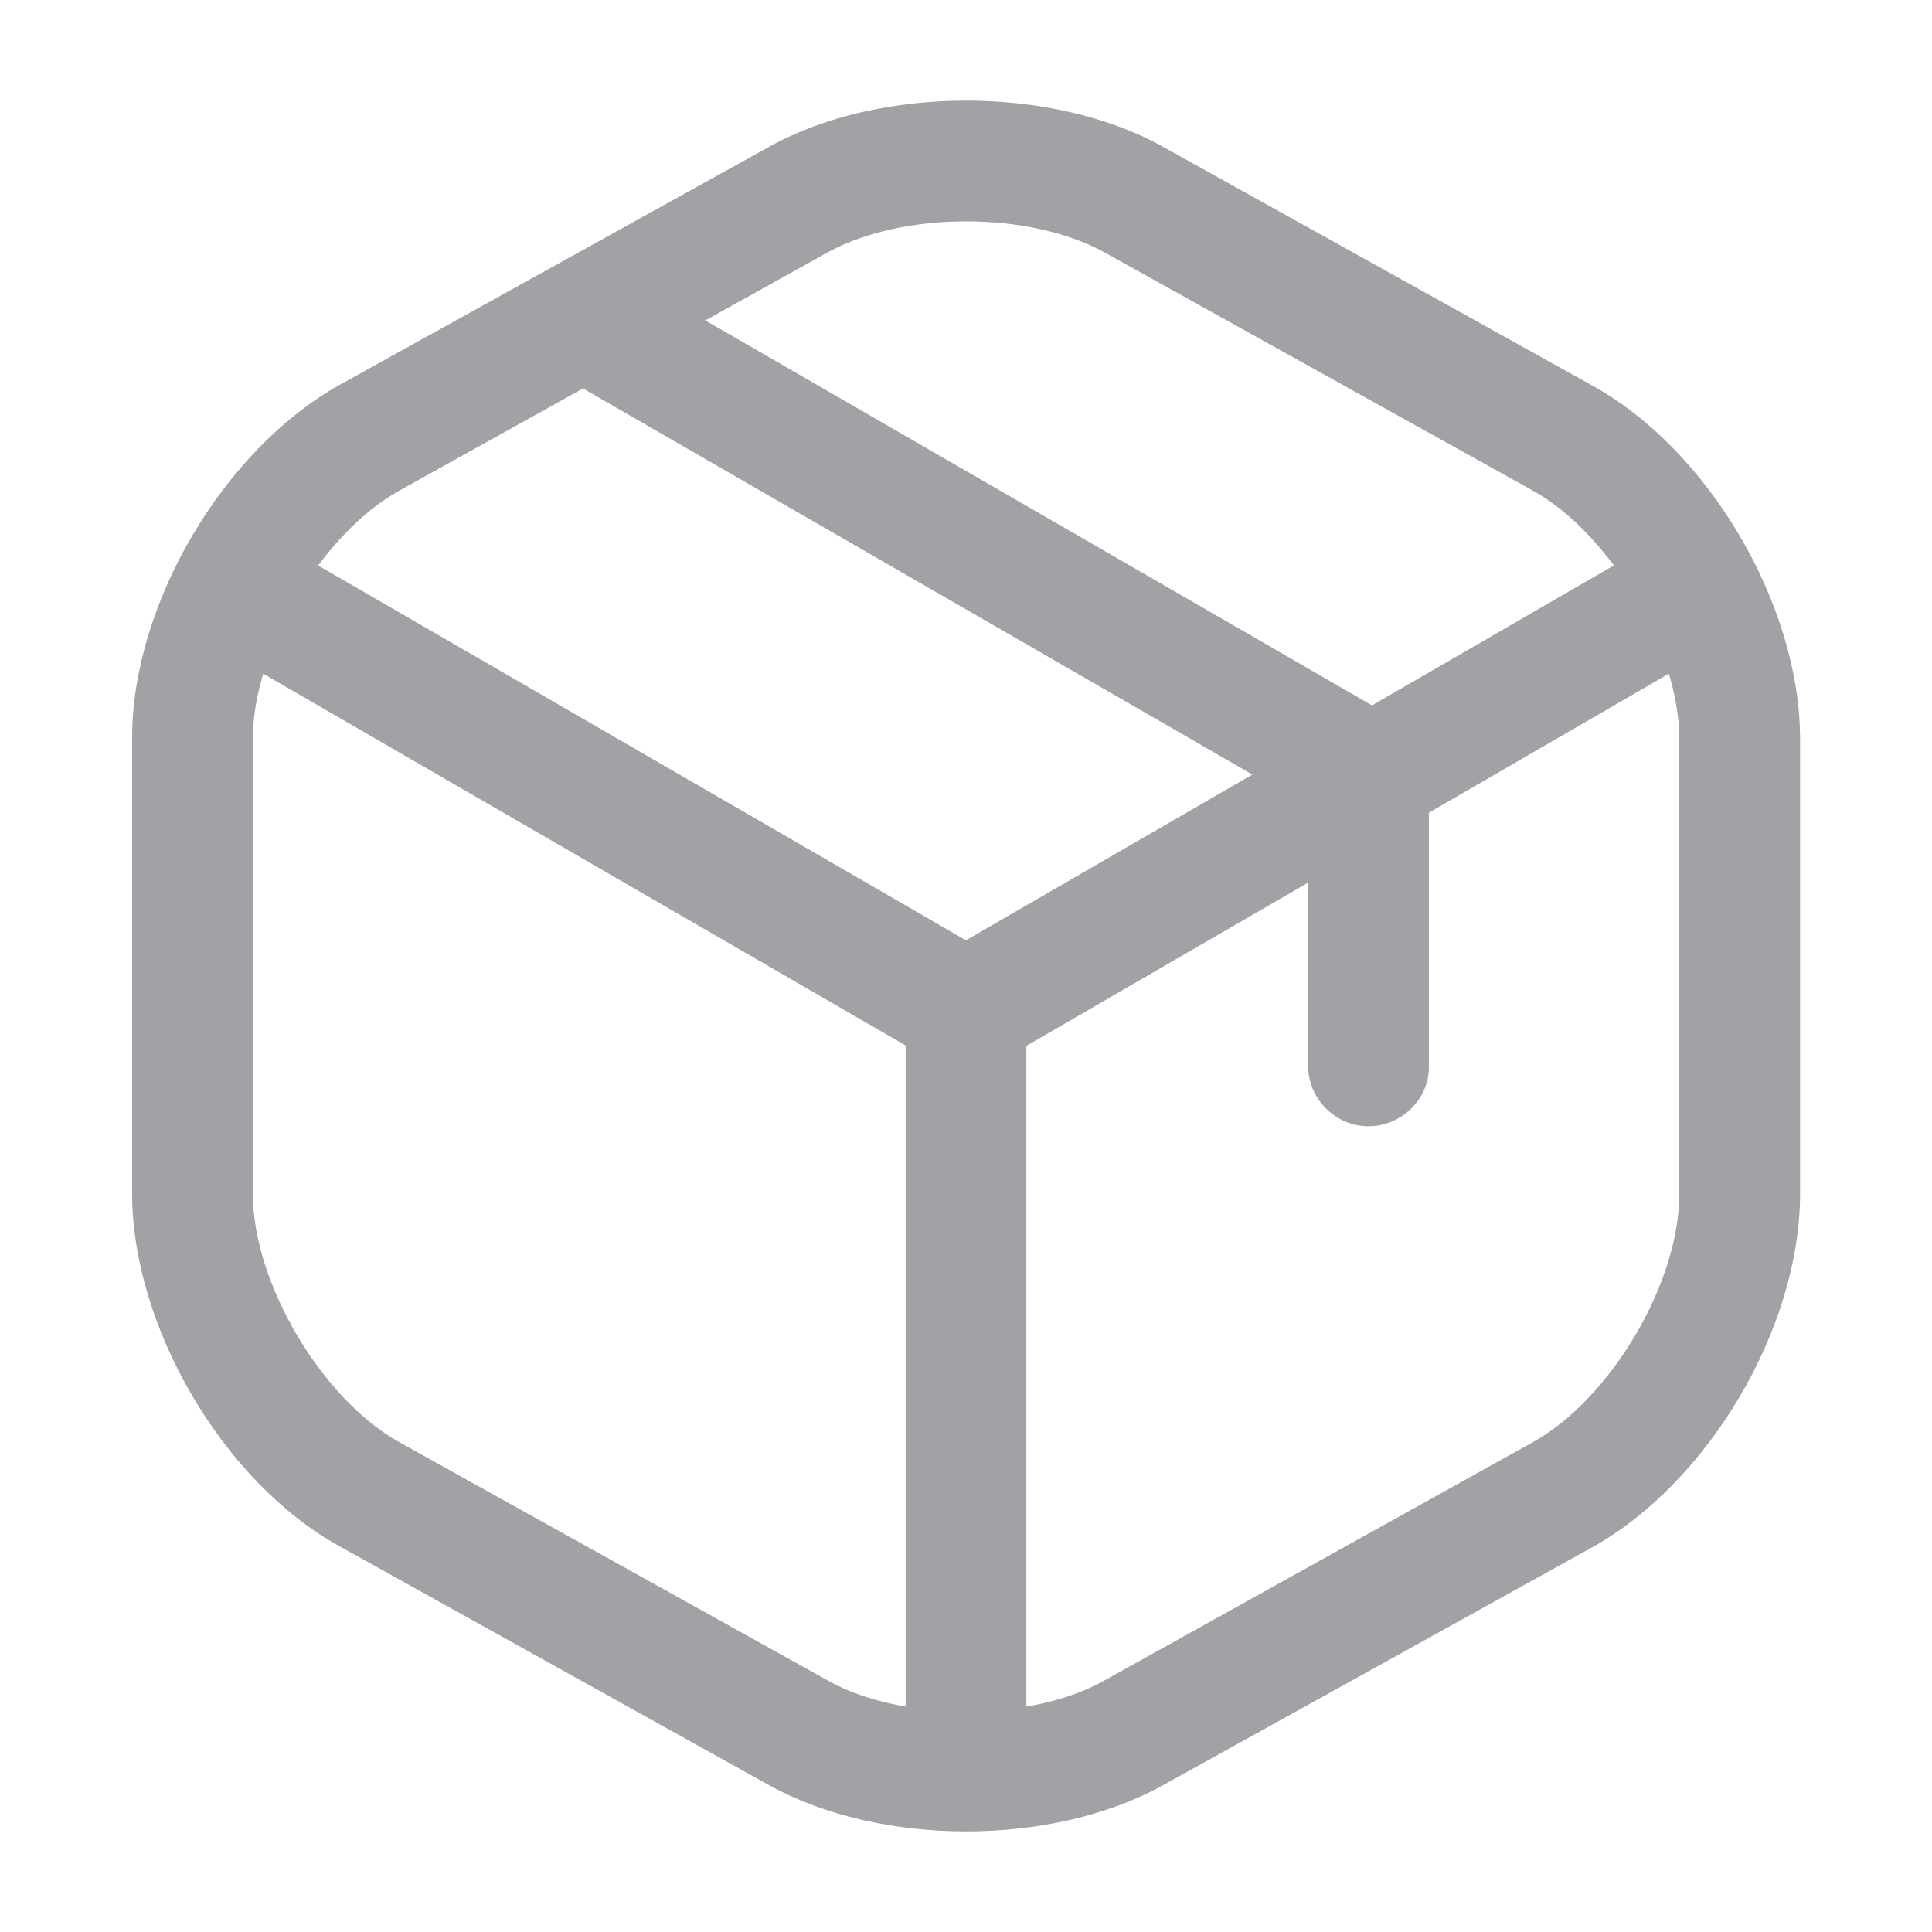
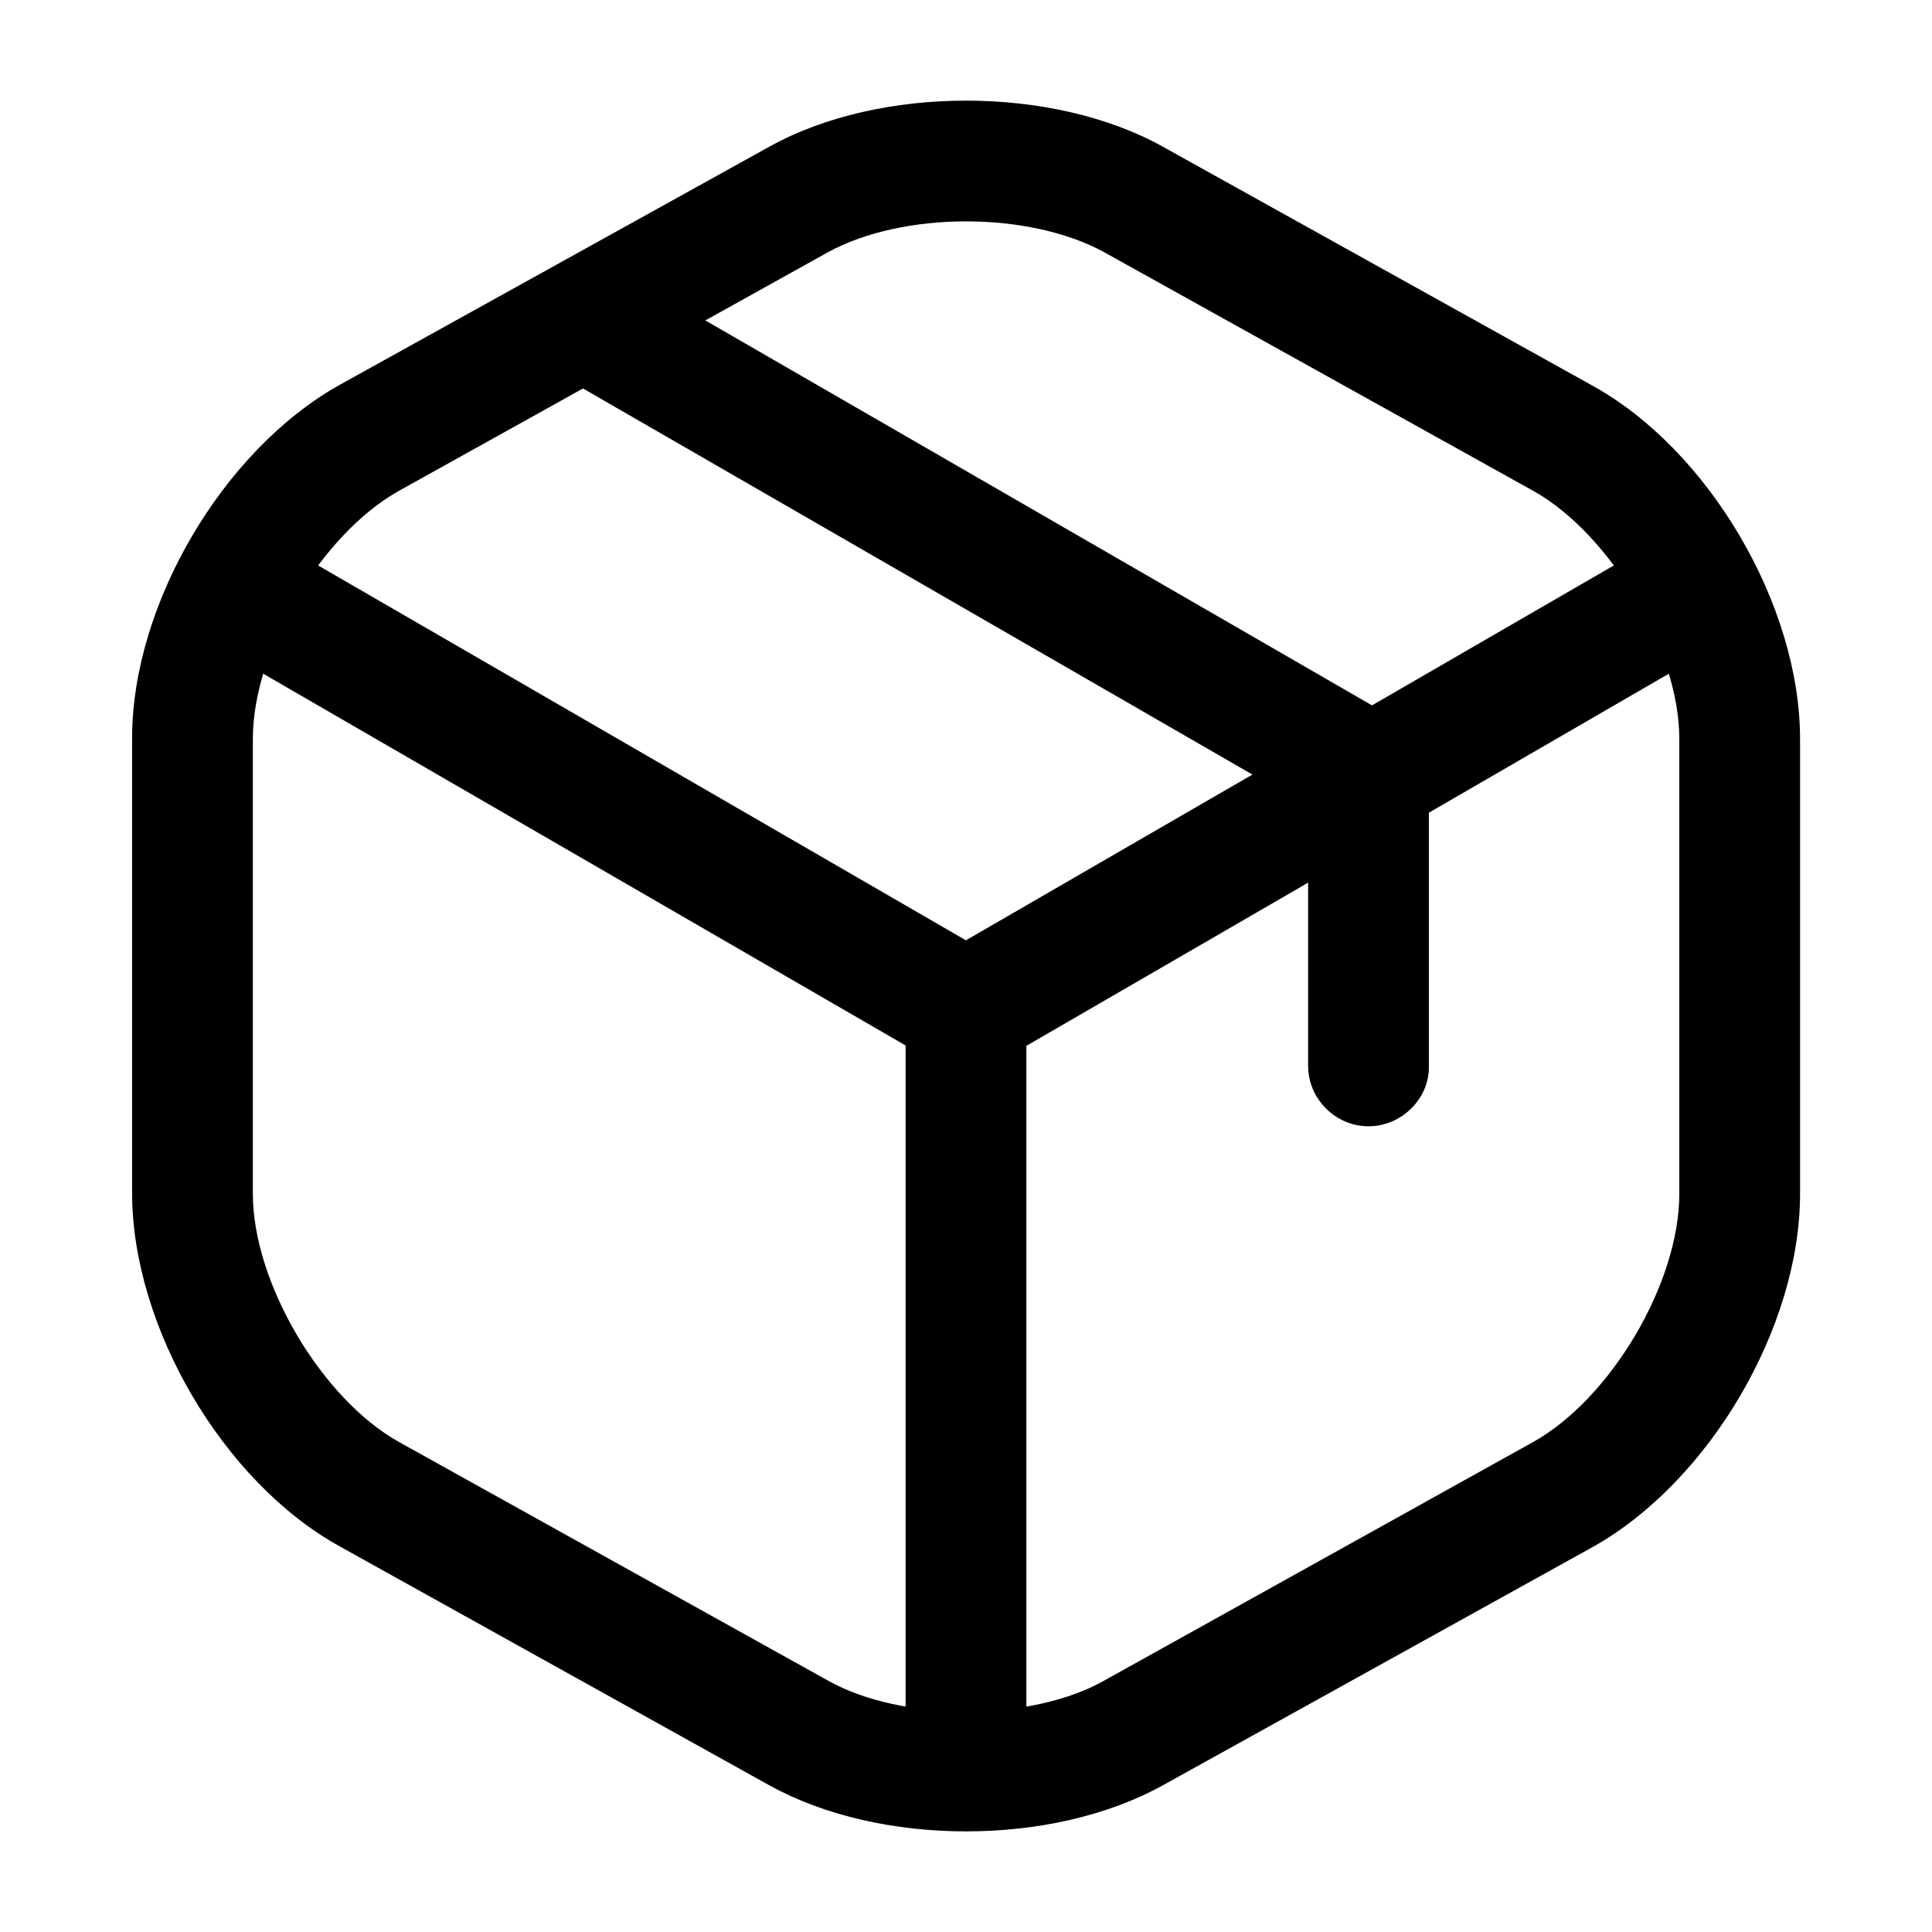
<svg xmlns="http://www.w3.org/2000/svg" width="24" height="24" viewBox="0 0 24 24" fill="none">
-   <path d="M11.999 13.301C11.869 13.301 11.739 13.271 11.619 13.201L2.789 8.091C2.429 7.881 2.309 7.421 2.519 7.061C2.729 6.701 3.179 6.581 3.549 6.791L11.999 11.681L20.399 6.821C20.759 6.611 21.219 6.741 21.429 7.091C21.639 7.451 21.509 7.911 21.159 8.121L12.389 13.201C12.259 13.261 12.129 13.301 11.999 13.301Z" fill="#A2A2A6" />
-   <path d="M12 22.359C11.59 22.359 11.25 22.019 11.25 21.609V12.539C11.25 12.129 11.59 11.789 12 11.789C12.41 11.789 12.75 12.129 12.75 12.539V21.609C12.75 22.019 12.41 22.359 12 22.359Z" fill="#A2A2A6" />
-   <path d="M12.001 22.75C11.121 22.75 10.251 22.56 9.561 22.18L4.221 19.21C2.771 18.41 1.641 16.48 1.641 14.82V9.17C1.641 7.51 2.771 5.59 4.221 4.78L9.561 1.82C10.931 1.06 13.071 1.06 14.441 1.82L19.781 4.79C21.231 5.59 22.361 7.52 22.361 9.18V14.83C22.361 16.49 21.231 18.41 19.781 19.22L14.441 22.18C13.751 22.56 12.881 22.75 12.001 22.75ZM12.001 2.75C11.371 2.75 10.751 2.88 10.291 3.13L4.951 6.1C3.991 6.64 3.141 8.07 3.141 9.18V14.83C3.141 15.93 3.991 17.37 4.951 17.91L10.291 20.88C11.201 21.39 12.801 21.39 13.711 20.88L19.051 17.91C20.011 17.37 20.861 15.94 20.861 14.83V9.18C20.861 8.08 20.011 6.64 19.051 6.1L13.711 3.13C13.251 2.88 12.631 2.75 12.001 2.75Z" fill="#A2A2A6" />
-   <path d="M17 13.991C16.59 13.991 16.25 13.65 16.25 13.241V10.021L7.13 4.761C6.77 4.551 6.65 4.091 6.86 3.741C7.07 3.381 7.52 3.261 7.88 3.471L17.37 8.951C17.6 9.081 17.75 9.331 17.75 9.601V13.261C17.75 13.651 17.41 13.991 17 13.991Z" fill="#A2A2A6" />
+   <path d="M11.999 13.301C11.869 13.301 11.739 13.271 11.619 13.201L2.789 8.091C2.429 7.881 2.309 7.421 2.519 7.061C2.729 6.701 3.179 6.581 3.549 6.791L11.999 11.681L20.399 6.821C20.759 6.611 21.219 6.741 21.429 7.091C21.639 7.451 21.509 7.911 21.159 8.121L12.389 13.201C12.259 13.261 12.129 13.301 11.999 13.301Z" fill="currentColor" />
+   <path d="M12 22.359C11.59 22.359 11.25 22.019 11.25 21.609V12.539C11.25 12.129 11.59 11.789 12 11.789C12.41 11.789 12.75 12.129 12.75 12.539V21.609C12.75 22.019 12.41 22.359 12 22.359Z" fill="currentColor" />
+   <path d="M12.001 22.75C11.121 22.75 10.251 22.56 9.561 22.18L4.221 19.21C2.771 18.41 1.641 16.48 1.641 14.82V9.17C1.641 7.51 2.771 5.59 4.221 4.78L9.561 1.82C10.931 1.06 13.071 1.06 14.441 1.82L19.781 4.79C21.231 5.59 22.361 7.52 22.361 9.18V14.83C22.361 16.49 21.231 18.41 19.781 19.22L14.441 22.18C13.751 22.56 12.881 22.75 12.001 22.75ZM12.001 2.75C11.371 2.75 10.751 2.88 10.291 3.13L4.951 6.1C3.991 6.64 3.141 8.07 3.141 9.18V14.83C3.141 15.93 3.991 17.37 4.951 17.91L10.291 20.88C11.201 21.39 12.801 21.39 13.711 20.88L19.051 17.91C20.011 17.37 20.861 15.94 20.861 14.83V9.18C20.861 8.08 20.011 6.64 19.051 6.1L13.711 3.13C13.251 2.88 12.631 2.75 12.001 2.75Z" fill="currentColor" />
+   <path d="M17 13.991C16.59 13.991 16.25 13.65 16.25 13.241V10.021L7.13 4.761C6.77 4.551 6.65 4.091 6.86 3.741C7.07 3.381 7.52 3.261 7.88 3.471L17.37 8.951C17.6 9.081 17.75 9.331 17.75 9.601V13.261C17.75 13.651 17.41 13.991 17 13.991Z" fill="currentColor" />
</svg>
